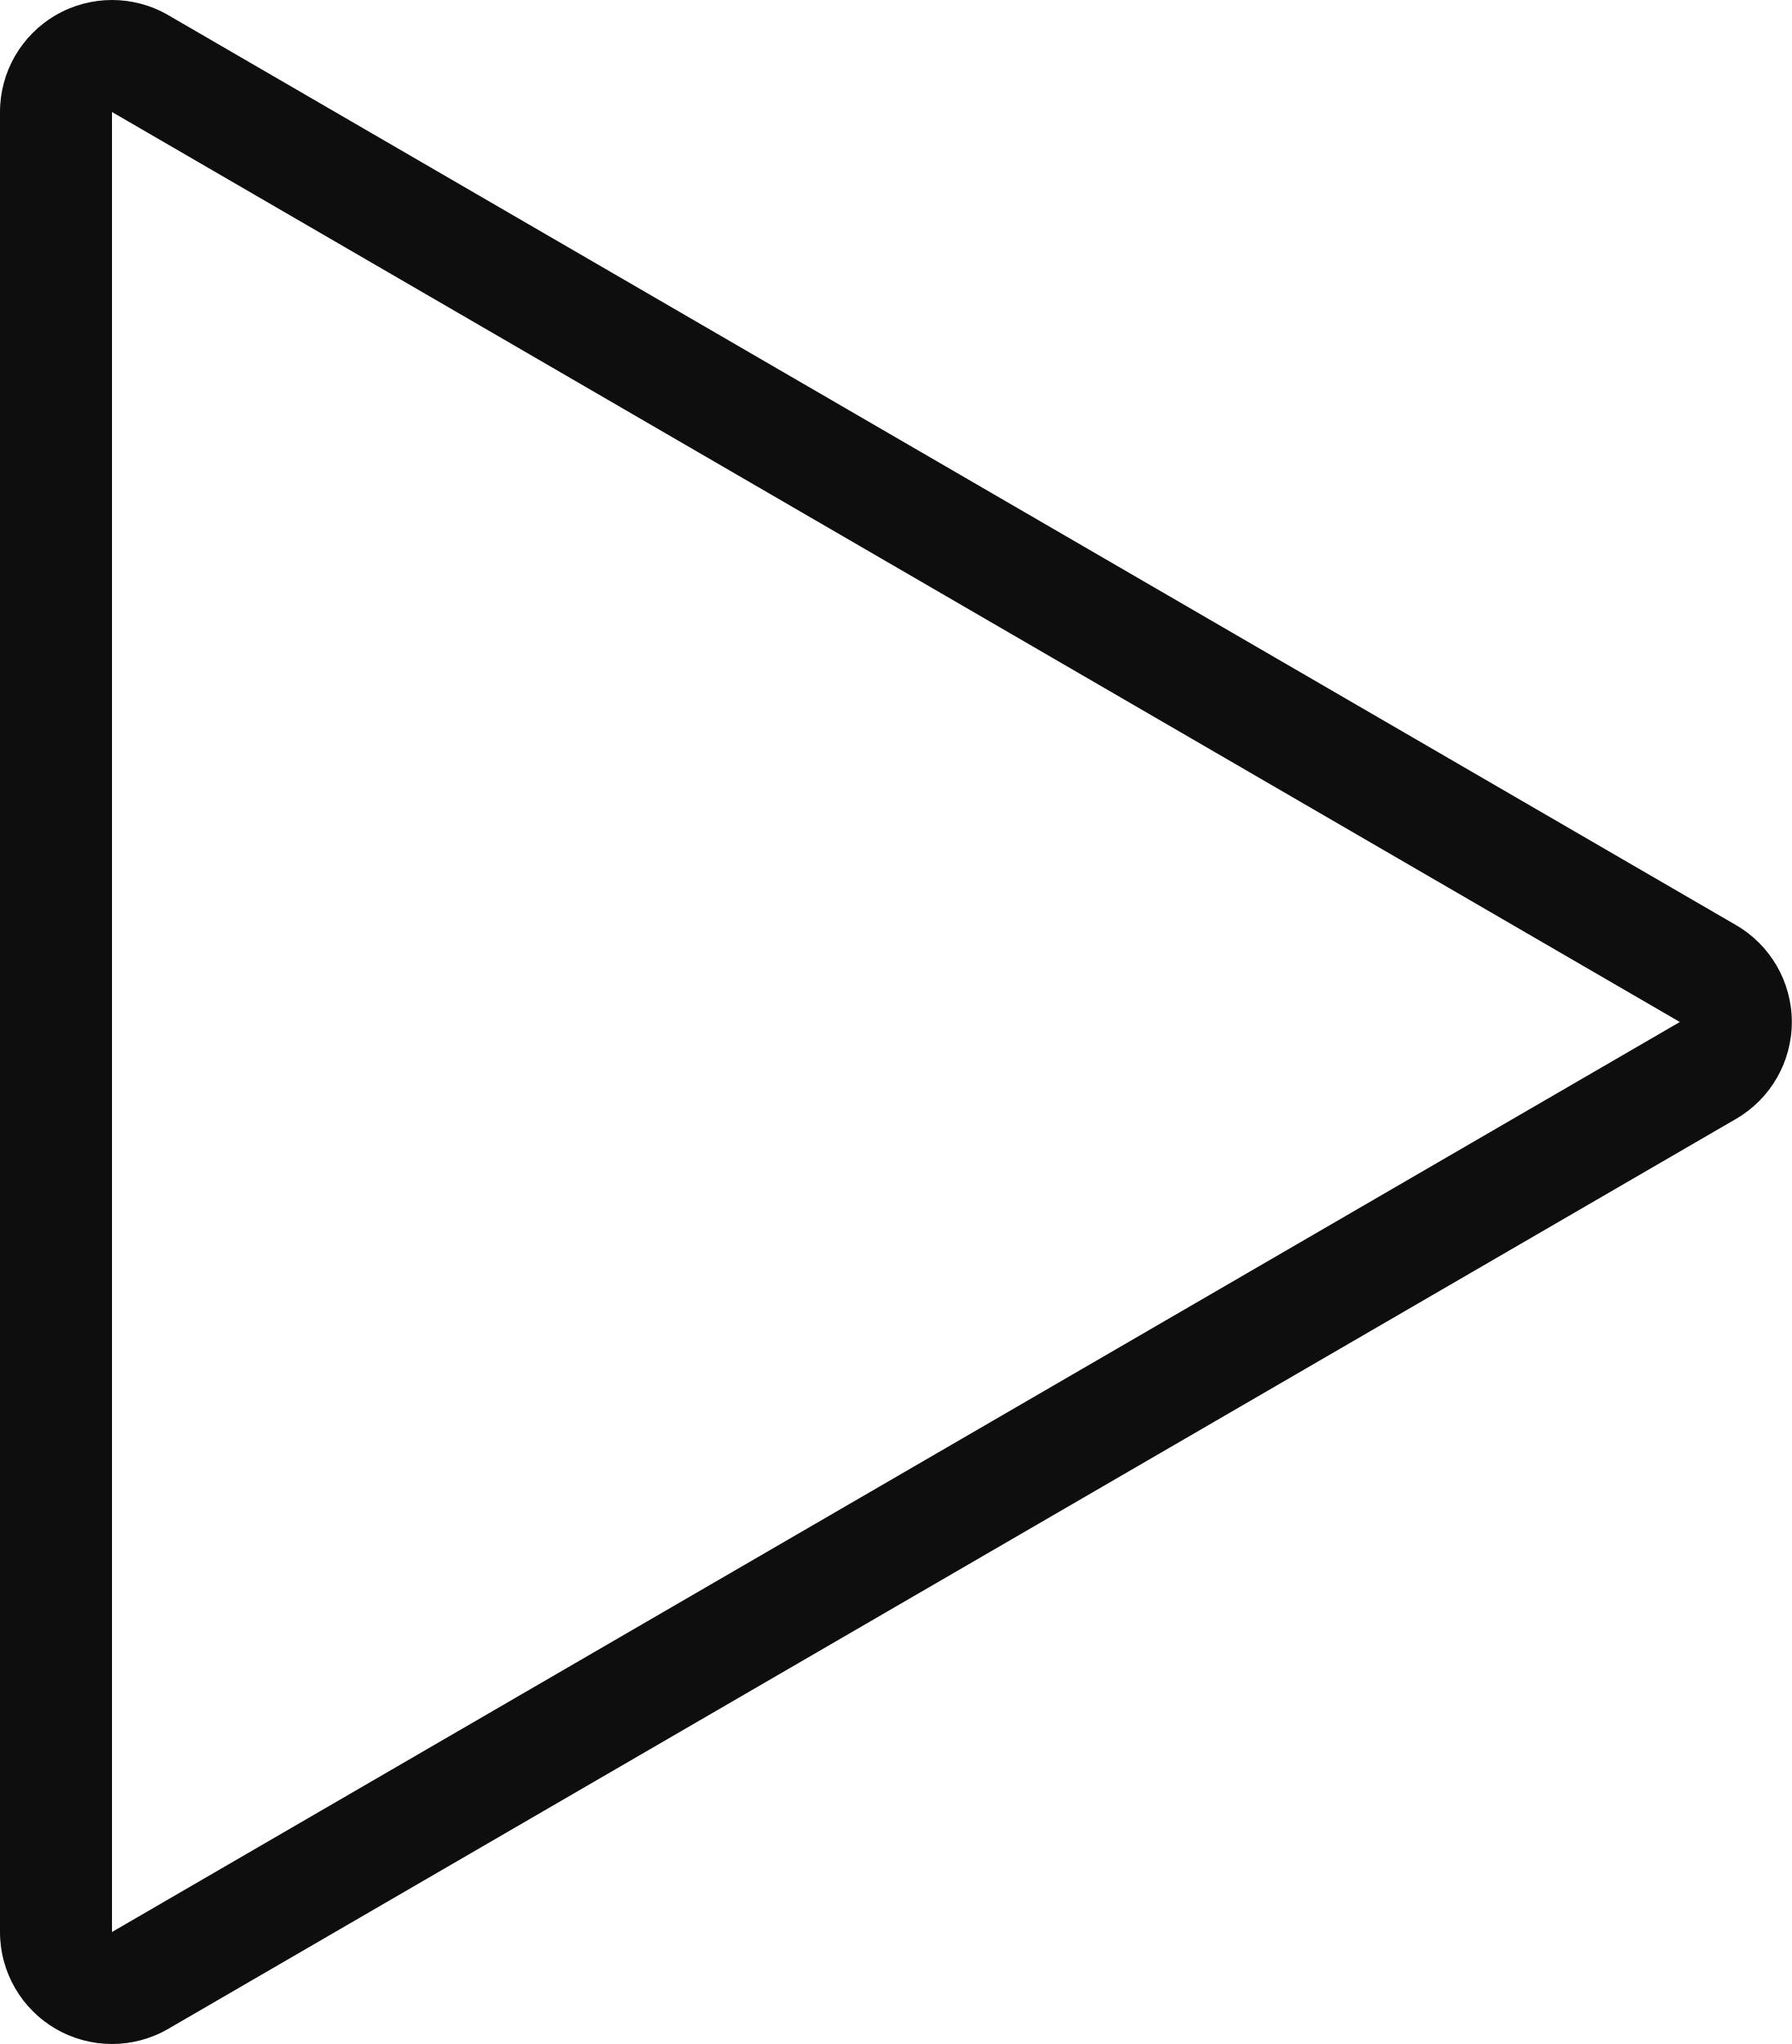
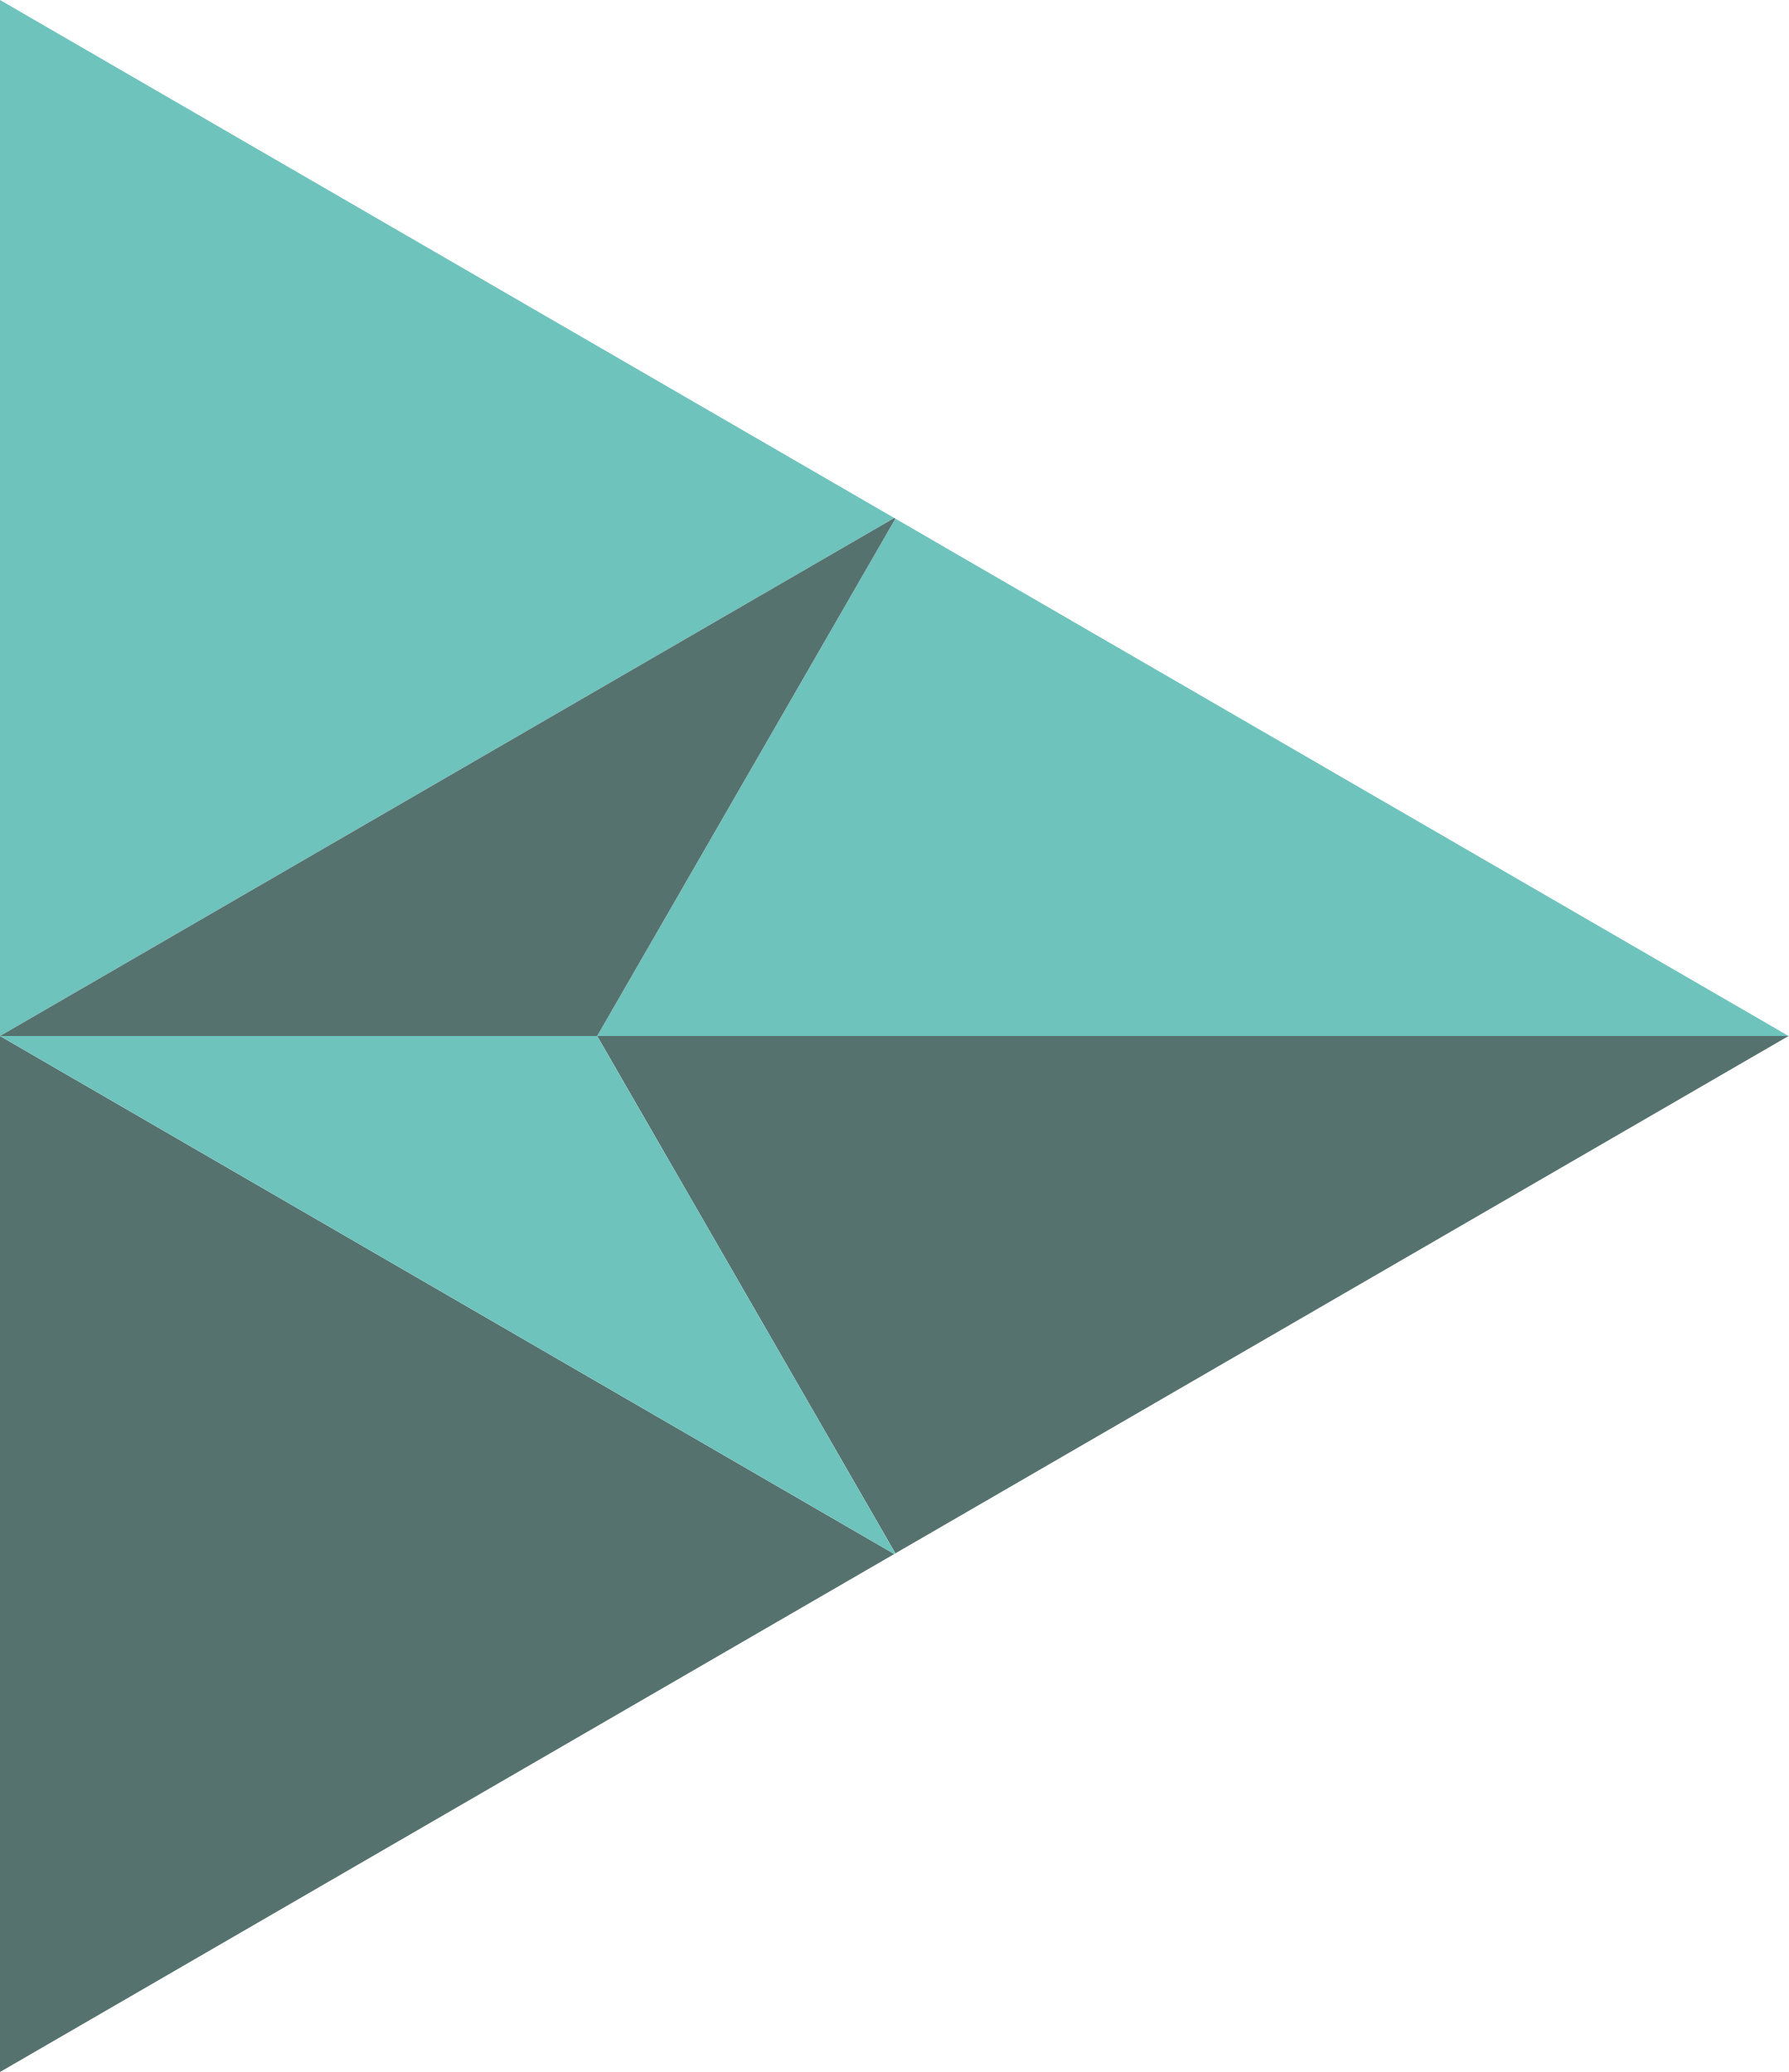
- <svg xmlns="http://www.w3.org/2000/svg" width="64" height="73" viewBox="0 0 64 73">
-   <g id="Polygone_1" data-name="Polygone 1" transform="translate(60 4) rotate(90)" fill="none" stroke-linecap="round" stroke-linejoin="round">
-     <path d="M32.5,0,65,56H0Z" stroke="none" />
-     <path d="M 32.5 0 L 0 56 L 65 56 L 32.5 0 M 32.5 -4 C 33.926 -4 35.244 -3.241 35.96 -2.008 L 68.46 53.992 C 69.178 55.23 69.18 56.756 68.466 57.996 C 67.752 59.236 66.431 60 65 60 L 0 60 C -1.431 60 -2.752 59.236 -3.466 57.996 C -4.18 56.756 -4.178 55.23 -3.46 53.992 L 29.04 -2.008 C 29.756 -3.241 31.074 -4 32.5 -4 Z" stroke="none" fill="#0e0e0e" />
-   </g>
+ <svg xmlns="http://www.w3.org/2000/svg" id="Calque_1" data-name="Calque 1" viewBox="0 0 574.75 666">
+   <polygon points="574.75 333 191.9 333 287.73 166.71 574.75 333" style="fill:#6ec3bc" />
+   <polygon points="287.73 499.29 191.9 333 574.75 333 287.73 499.29" style="fill:#55726f" />
+   <polygon points="0 333 0 0 287.37 166.5 143.86 249.65 0 333" style="fill:#6ec3bc" />
+   <polygon points="0 666 0 333 143.86 416.35 287.37 499.5 0 666" style="fill:#55726f" />
+   <polygon points="191.9 333 0 333 143.86 249.65 287.37 166.5 287.73 166.71 191.9 333" style="fill:#55726f" />
+   <polygon points="287.37 499.5 143.86 416.35 0 333 191.9 333 287.73 499.29 287.37 499.5" style="fill:#6ec3bc" />
</svg>
